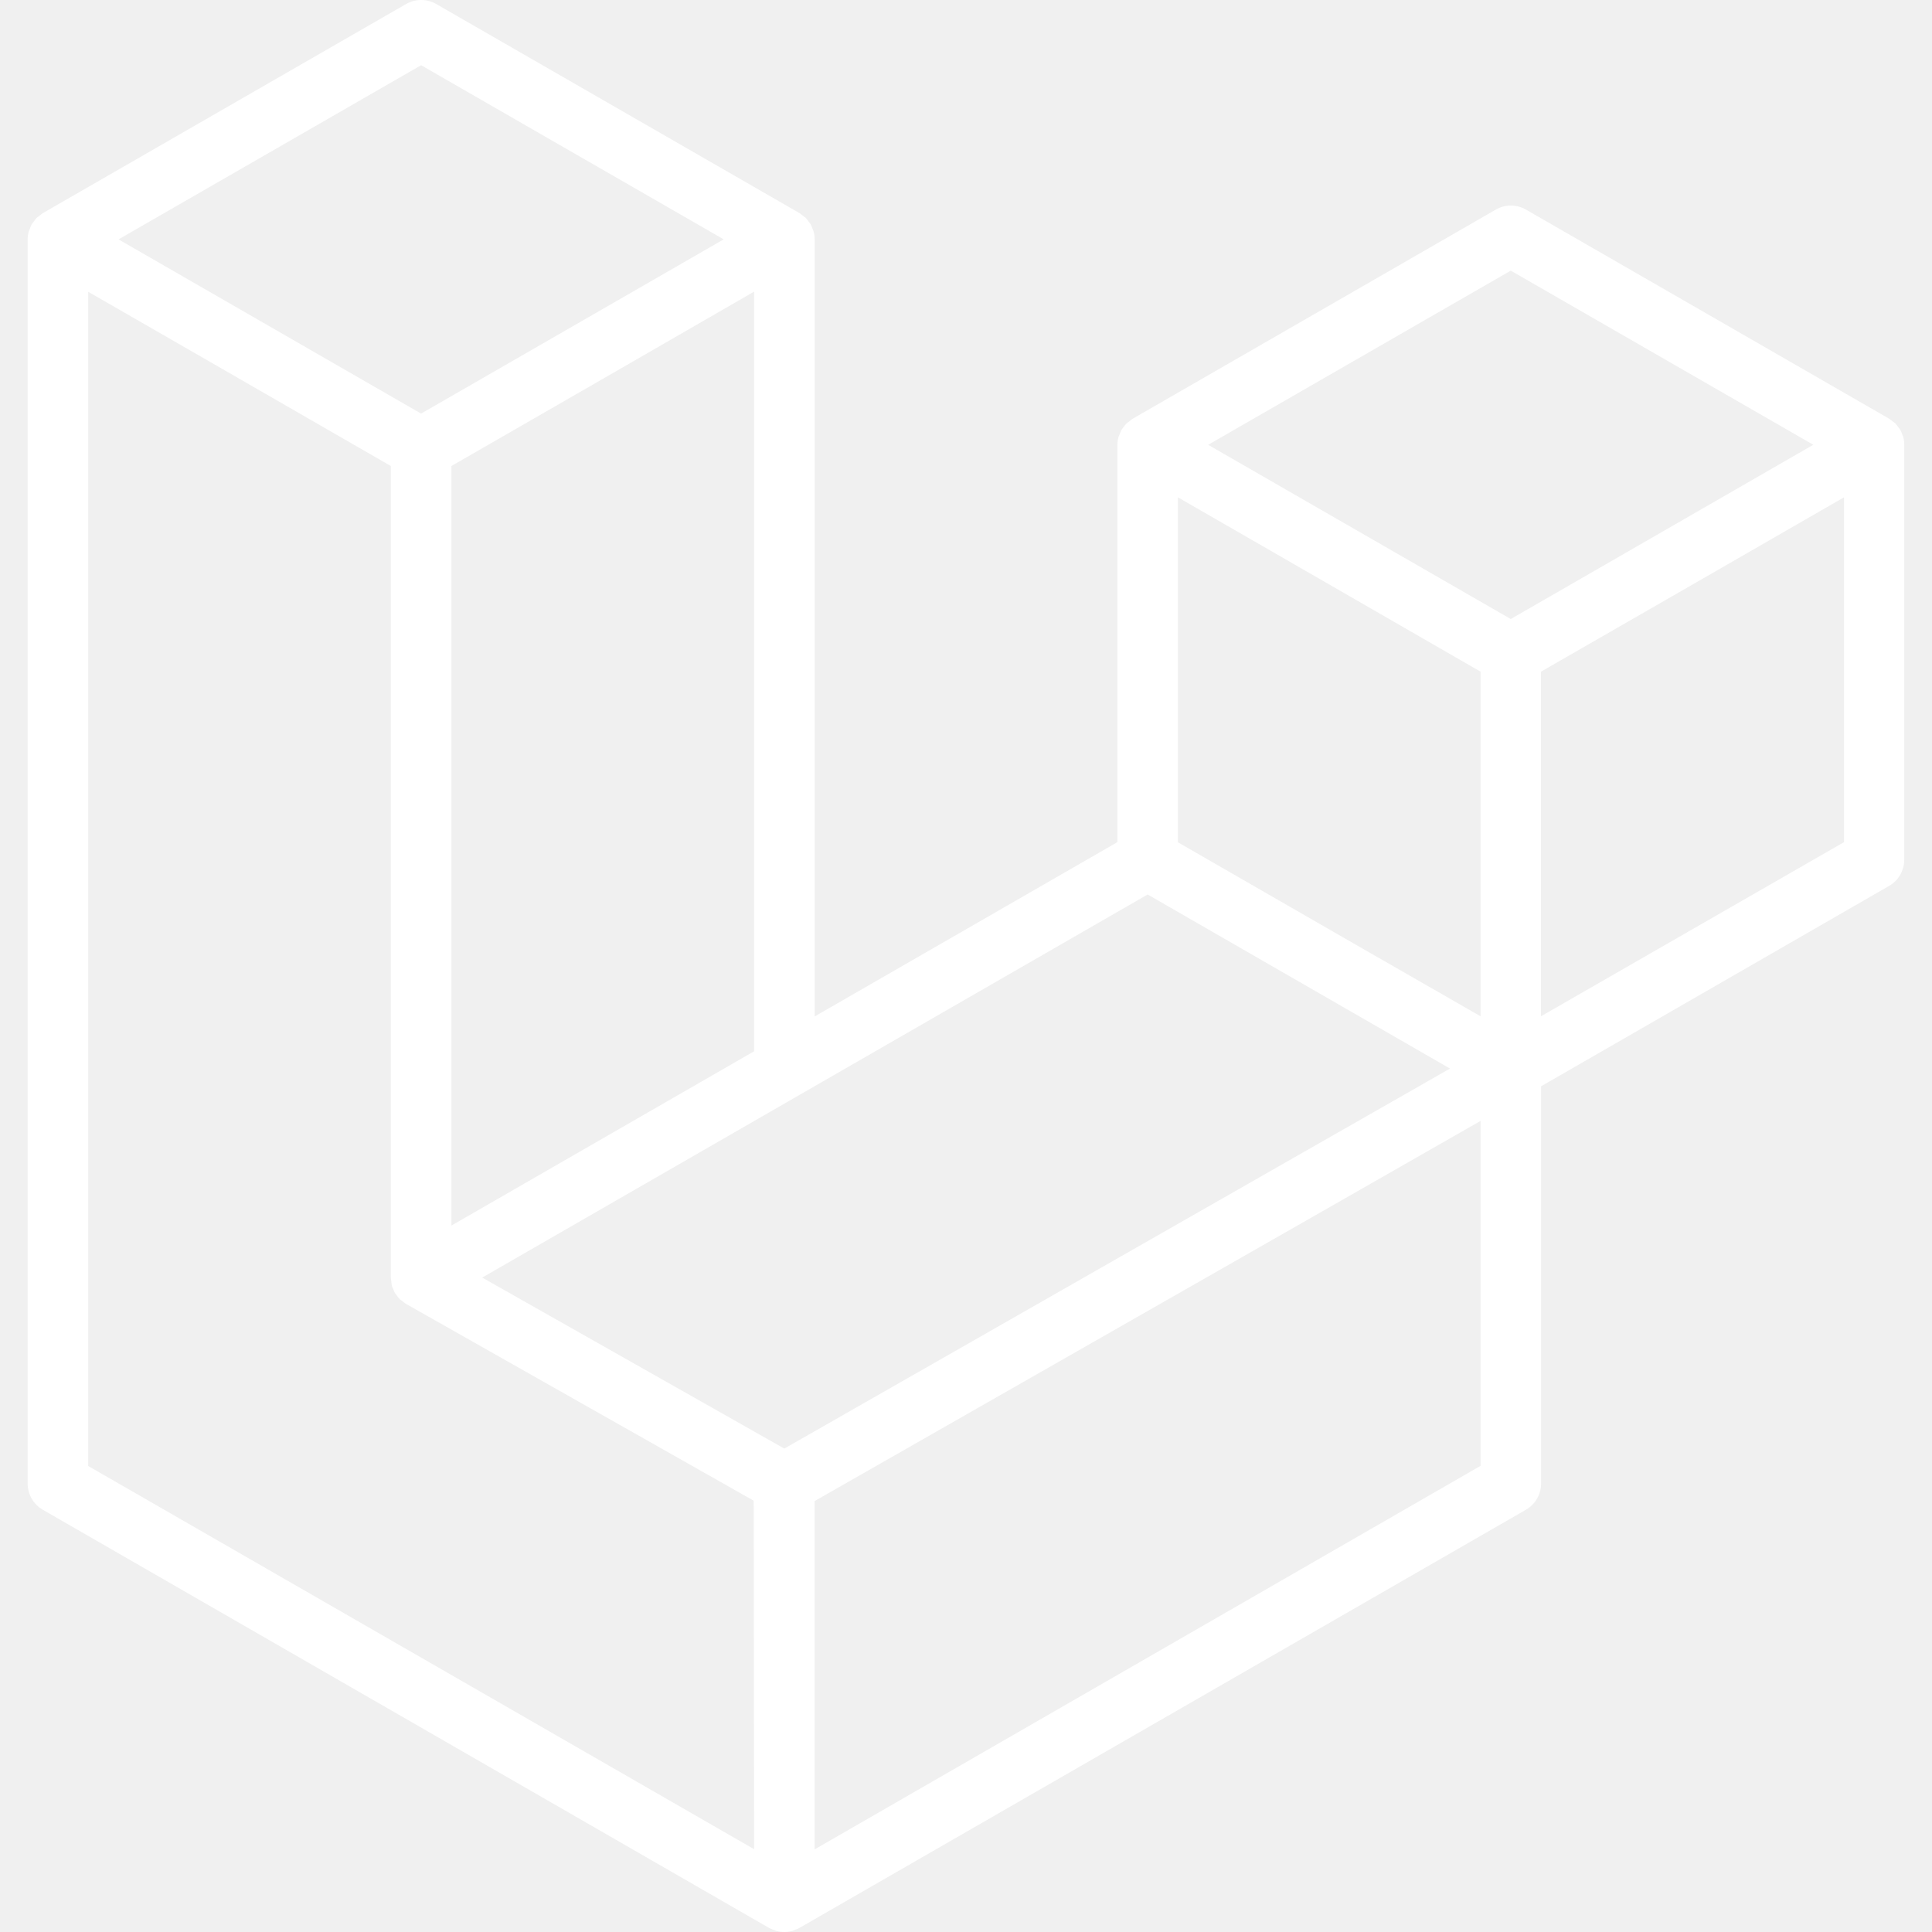
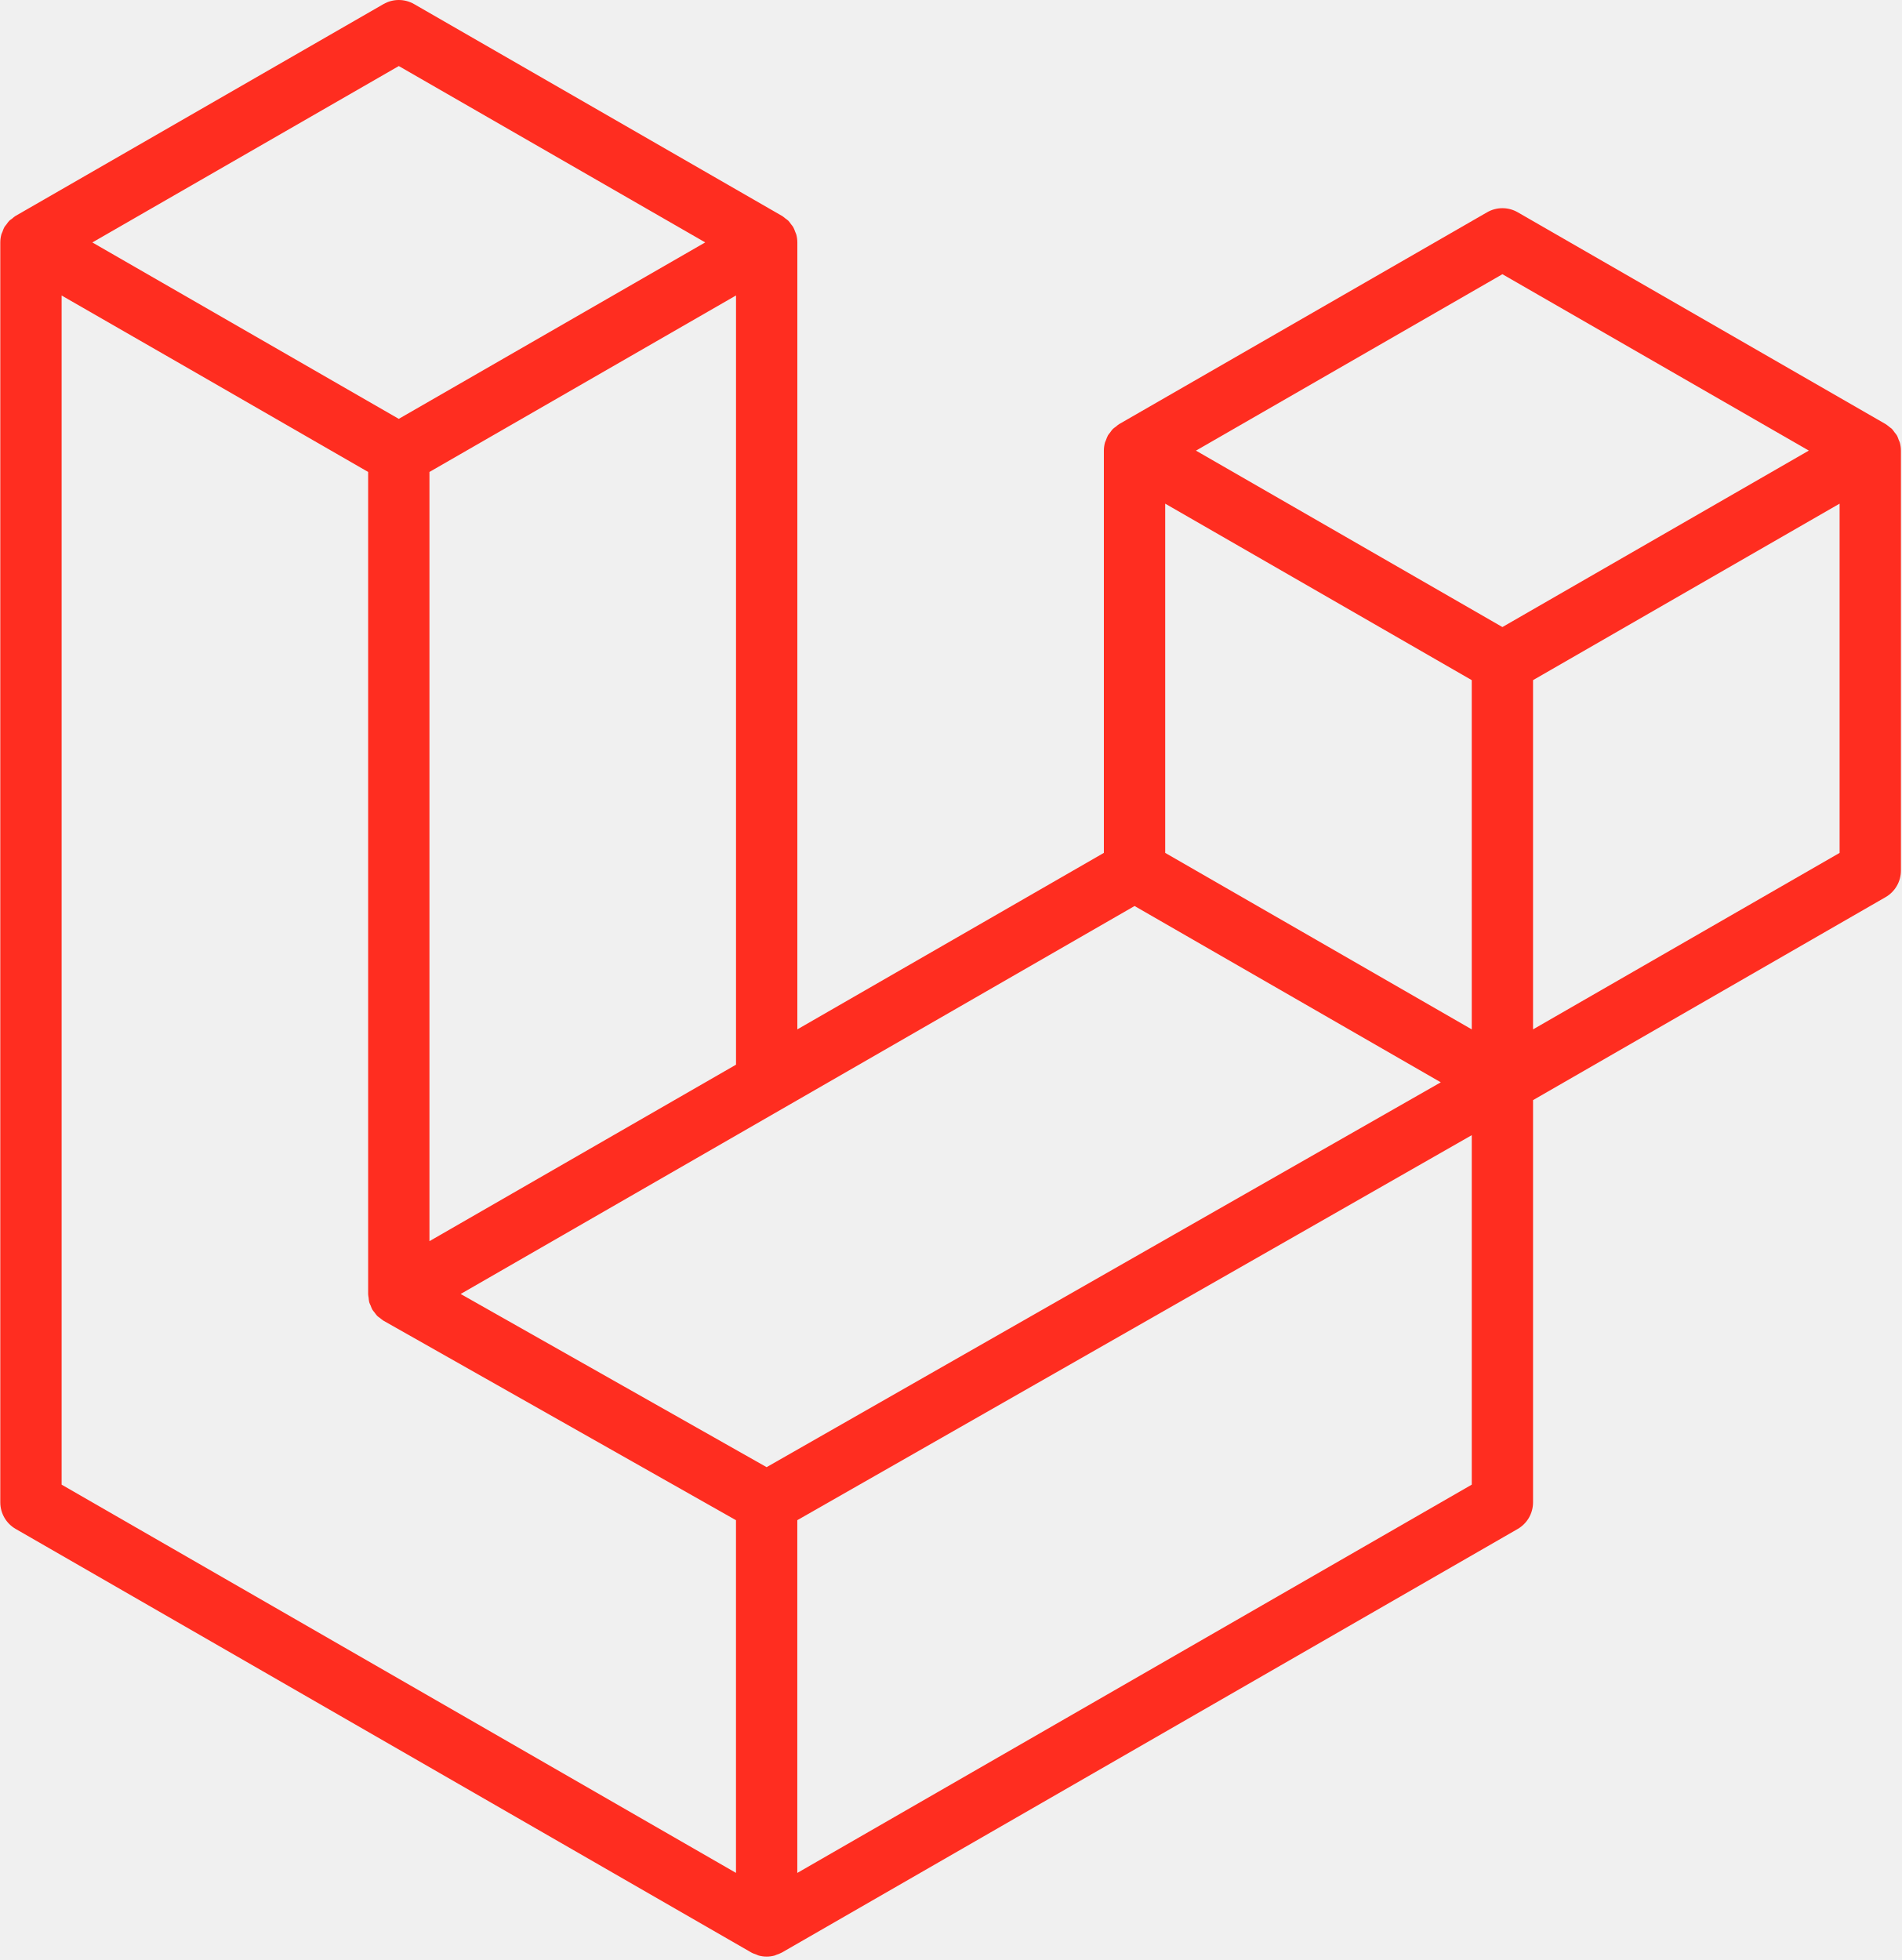
- <svg xmlns="http://www.w3.org/2000/svg" viewBox="0 0 512 512" height="50" width="50">
-   <path fill="white" d="M504.4,115.83a5.72,5.72,0,0,0-.28-.68,8.52,8.52,0,0,0-.53-1.25,6,6,0,0,0-.54-.71,9.36,9.36,0,0,0-.72-.94c-.23-.22-.52-.4-.77-.6a8.84,8.84,0,0,0-.9-.68L404.4,55.55a8,8,0,0,0-8,0L300.12,111h0a8.07,8.07,0,0,0-.88.69,7.68,7.68,0,0,0-.78.6,8.23,8.23,0,0,0-.72.93c-.17.24-.39.45-.54.71a9.7,9.7,0,0,0-.52,1.25c-.08.23-.21.44-.28.68a8.08,8.08,0,0,0-.28,2.08V223.18l-80.22,46.19V63.44a7.8,7.8,0,0,0-.28-2.09c-.06-.24-.2-.45-.28-.68a8.35,8.35,0,0,0-.52-1.24c-.14-.26-.37-.47-.54-.72a9.36,9.36,0,0,0-.72-.94,9.46,9.46,0,0,0-.78-.6,9.8,9.8,0,0,0-.88-.68h0L115.61,1.07a8,8,0,0,0-8,0L11.34,56.49h0a6.52,6.52,0,0,0-.88.69,7.81,7.81,0,0,0-.79.6,8.15,8.15,0,0,0-.71.93c-.18.25-.4.46-.55.72a7.88,7.88,0,0,0-.51,1.24,6.46,6.46,0,0,0-.29.67,8.18,8.18,0,0,0-.28,2.1v329.7a8,8,0,0,0,4,6.95l192.5,110.84a8.83,8.83,0,0,0,1.33.54c.21.08.41.2.63.26a7.92,7.92,0,0,0,4.1,0c.2-.05.37-.16.55-.22a8.6,8.6,0,0,0,1.4-.58L404.4,400.09a8,8,0,0,0,4-6.95V287.88l92.24-53.11a8,8,0,0,0,4-7V117.92A8.63,8.63,0,0,0,504.4,115.83ZM111.6,17.28h0l80.19,46.15-80.2,46.18L31.41,63.44Zm88.25,60V278.6l-46.53,26.79-33.69,19.4V123.5l46.53-26.79Zm0,412.78L23.37,388.5V77.32L57.06,96.7l46.52,26.8V338.68a6.94,6.94,0,0,0,.12.9,8,8,0,0,0,.16,1.18h0a5.92,5.92,0,0,0,.38.9,6.38,6.38,0,0,0,.42,1v0a8.54,8.54,0,0,0,.6.78,7.62,7.62,0,0,0,.66.84l0,0c.23.22.52.38.77.58a8.93,8.93,0,0,0,.86.66l0,0,0,0,92.19,52.18Zm8-106.17-80.06-45.32,84.09-48.41,92.26-53.11,80.13,46.13-58.8,33.56Zm184.52,4.57L215.88,490.11V397.8L346.6,323.2l45.77-26.15Zm0-119.13L358.68,250l-46.53-26.79V131.79l33.69,19.4L392.37,178Zm8-105.28-80.2-46.17,80.2-46.16,80.18,46.15Zm8,105.28V178L455,151.19l33.68-19.4v91.39h0Z" />
+ <svg xmlns="http://www.w3.org/2000/svg" width="0.97em" height="1em" viewBox="0 0 256 264">
+   <path fill="#ff2d20" d="M255.856 59.62c.095.351.144.713.144 1.077v56.568c0 1.478-.79 2.843-2.073 3.578L206.45 148.18v54.18a4.14 4.14 0 0 1-2.062 3.579l-99.108 57.053c-.227.128-.474.21-.722.299c-.093.03-.18.087-.278.113a4.15 4.15 0 0 1-2.114 0c-.114-.03-.217-.093-.325-.134c-.227-.083-.464-.155-.68-.278L2.073 205.938A4.13 4.13 0 0 1 0 202.36V32.656c0-.372.052-.733.144-1.083c.031-.119.103-.227.145-.346c.077-.216.15-.438.263-.639c.077-.134.19-.242.283-.366c.119-.165.227-.335.366-.48c.119-.118.274-.206.408-.309c.15-.124.283-.258.453-.356h.005L51.613.551a4.14 4.14 0 0 1 4.125 0l49.546 28.526h.01c.165.104.305.232.454.351c.134.103.284.196.402.31c.145.149.248.32.371.484c.088.124.207.232.279.366c.118.206.185.423.268.64c.041.118.113.226.144.35c.095.351.144.714.145 1.078V138.65l41.286-23.773V60.692c0-.36.052-.727.145-1.072c.036-.124.103-.232.144-.35c.083-.217.155-.44.268-.64c.077-.134.19-.242.279-.366c.123-.165.226-.335.37-.48c.12-.118.269-.206.403-.309c.155-.124.289-.258.454-.356h.005l49.551-28.526a4.13 4.13 0 0 1 4.125 0l49.546 28.526c.175.103.309.232.464.35c.128.104.278.197.397.31c.144.15.247.32.37.485c.094.124.207.232.28.366c.118.2.185.423.267.64c.047.118.114.226.145.35m-8.115 55.258v-47.04l-17.339 9.981l-23.953 13.792v47.04l41.297-23.773zm-49.546 85.095V152.9l-23.562 13.457l-67.281 38.4v47.514zM8.259 39.796v160.177l90.833 52.294v-47.505L51.64 177.906l-.015-.01l-.02-.01c-.16-.093-.295-.227-.444-.34c-.13-.104-.279-.186-.392-.3l-.01-.015c-.134-.129-.227-.289-.34-.433c-.104-.14-.227-.258-.31-.402l-.005-.016c-.093-.154-.15-.34-.217-.515c-.067-.155-.154-.3-.196-.464v-.005c-.051-.196-.061-.403-.082-.604c-.02-.154-.062-.309-.062-.464V63.57L25.598 49.772l-17.339-9.97zM53.681 8.893L12.399 32.656l41.272 23.762L94.947 32.65L53.671 8.893zm21.468 148.298l23.948-13.786V39.796L81.76 49.778L57.805 63.569v103.608zM202.324 36.935l-41.276 23.762l41.276 23.763l41.271-23.768zm-4.13 54.676l-23.953-13.792l-17.338-9.981v47.04l23.948 13.787l17.344 9.986zm-94.977 106.006l60.543-34.564l30.264-17.272l-41.246-23.747l-47.489 27.34l-43.282 24.918z" />
</svg>
